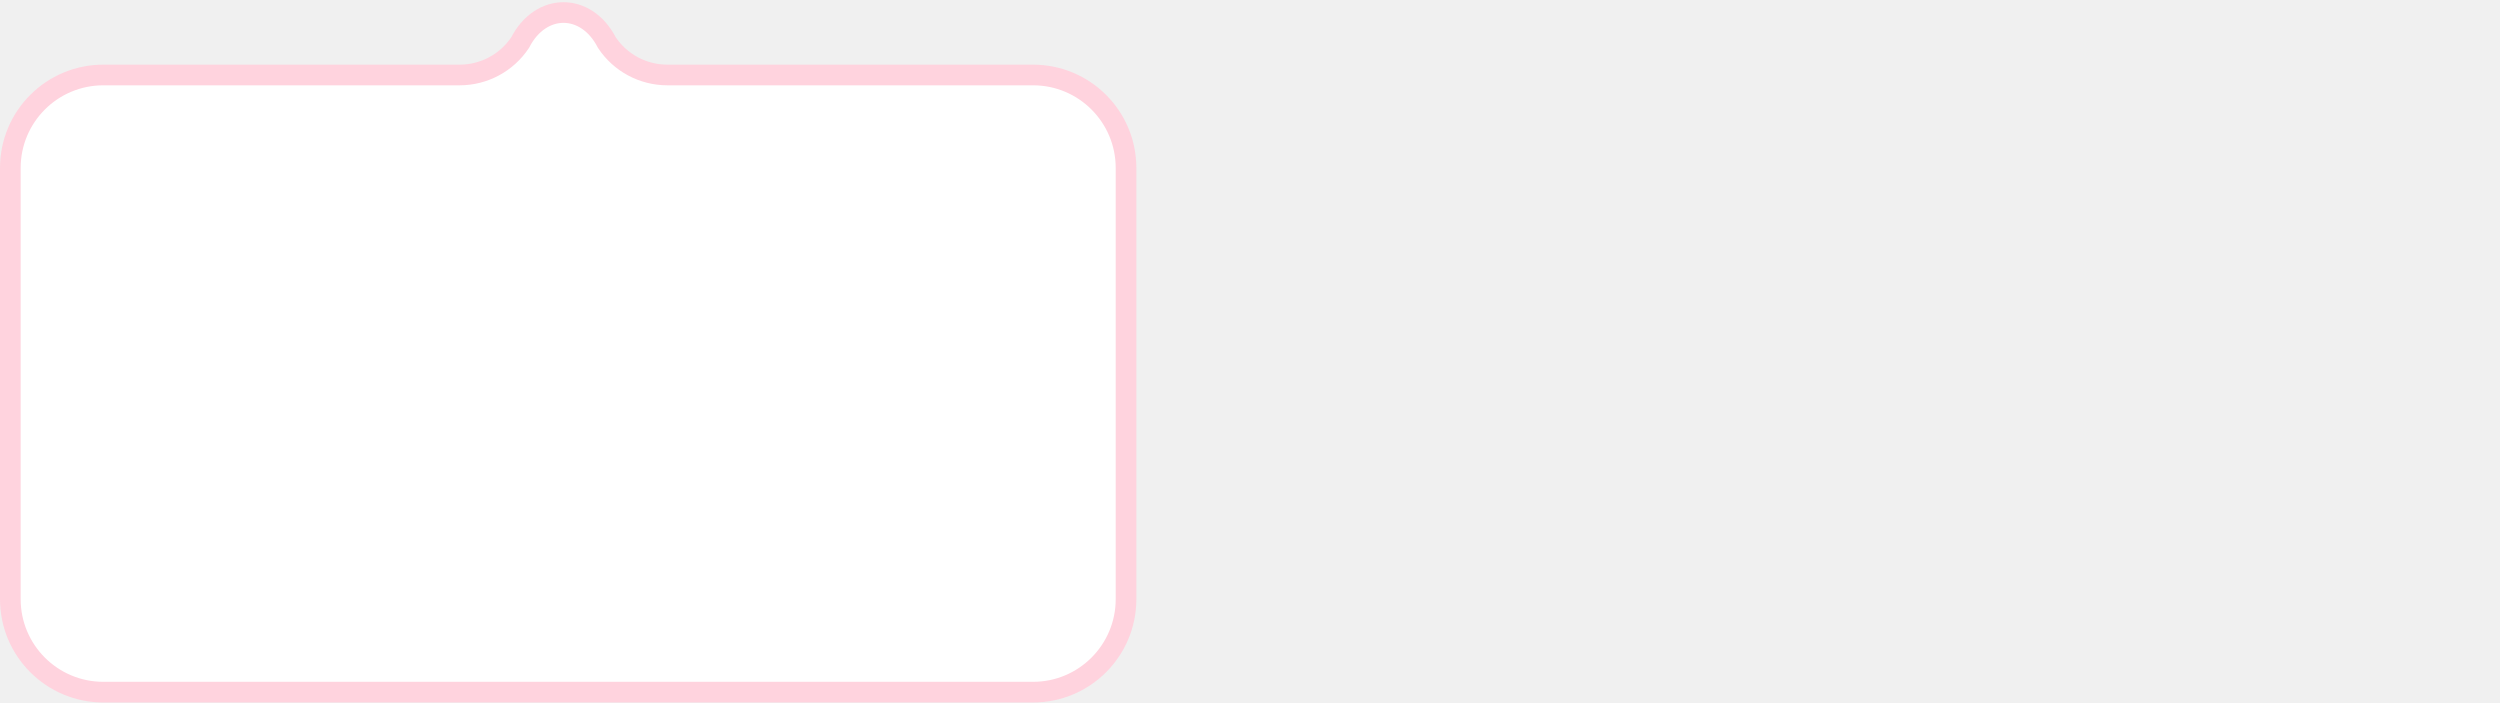
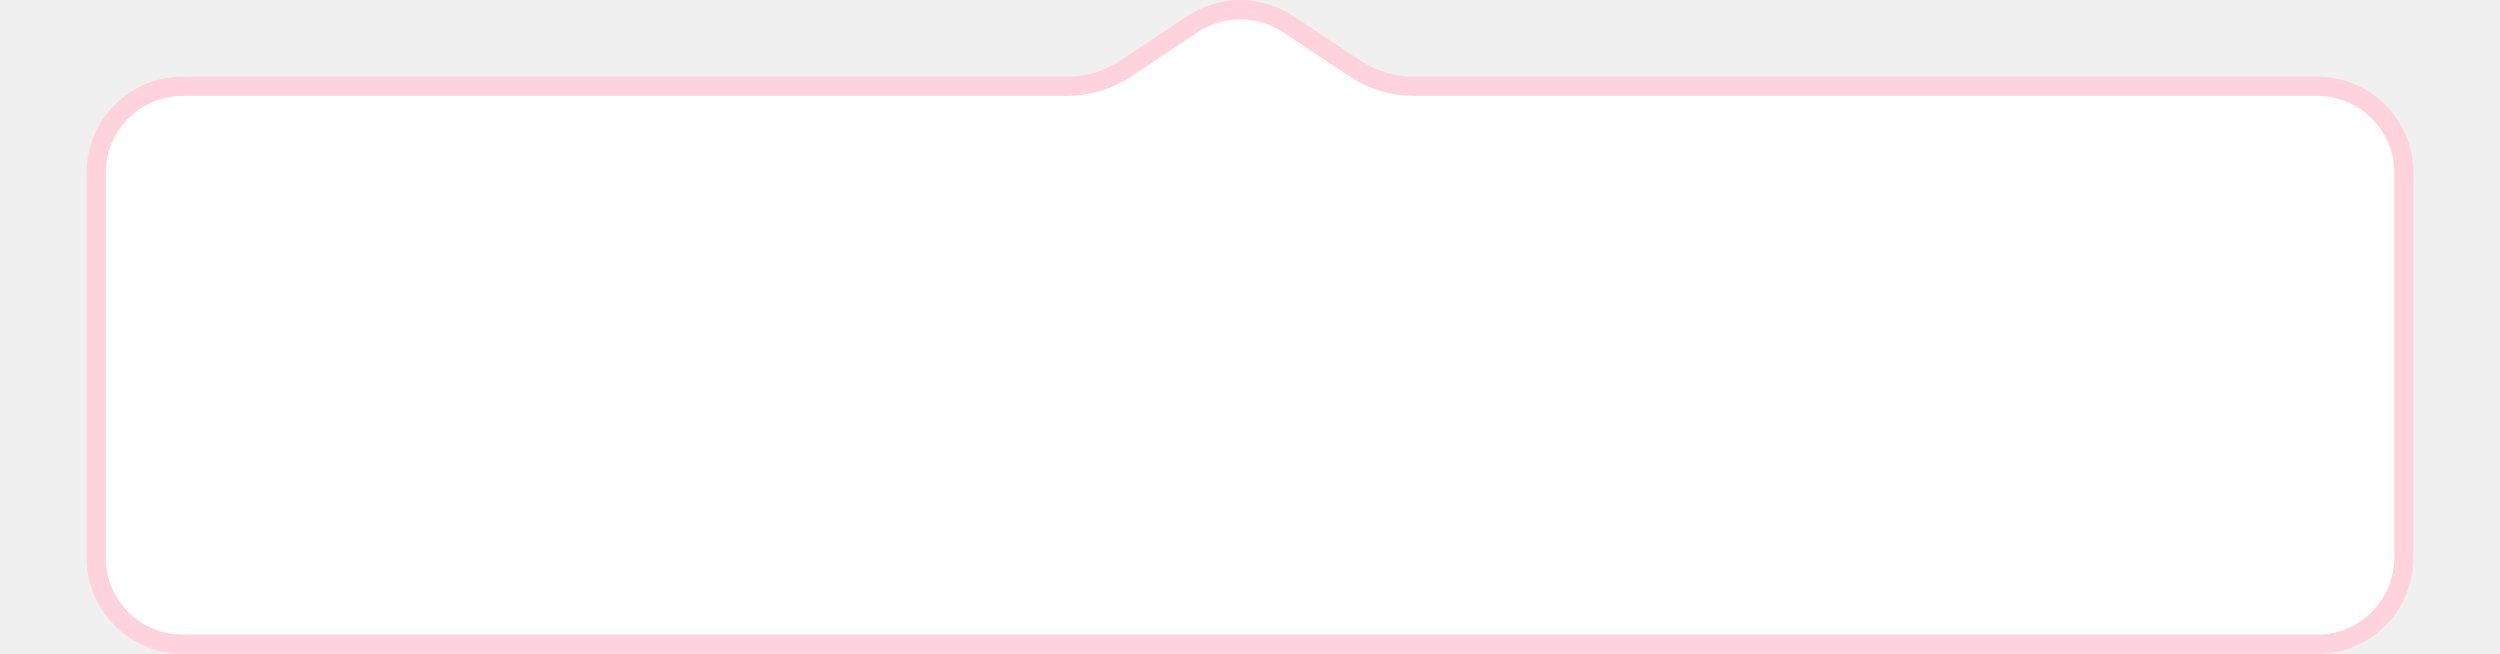
- <svg xmlns="http://www.w3.org/2000/svg" width="121" height="34" viewBox="0 0 121 34" fill="none">
-   <path d="M0.5 8.129C0.5 5.644 2.515 3.629 5 3.629H22.246C23.424 3.629 24.524 3.04 25.176 2.059C26.172 0.122 28.374 0.122 29.37 2.059C30.022 3.04 31.122 3.629 32.3 3.629H50C52.485 3.629 54.5 5.644 54.5 8.129V29C54.5 31.485 52.485 33.5 50 33.5H5C2.515 33.5 0.5 31.485 0.5 29V8.129Z" fill="white" stroke="#FFD3DE" />
+ <svg xmlns="http://www.w3.org/2000/svg" width="130" height="34" viewBox="0 0 121 34" fill="none">
+   <path d="M0.5 8.987C0.5 6.502 2.515 4.487 5 4.487H50.989C52.073 4.487 53.132 4.167 54.035 3.567L57.508 1.257C59.018 0.254 60.982 0.254 62.492 1.257L65.965 3.567C66.868 4.167 67.927 4.487 69.011 4.487H116C118.485 4.487 120.5 6.502 120.5 8.987V29C120.5 31.485 118.485 33.5 116 33.5H5C2.515 33.5 0.5 31.485 0.5 29V8.987Z" fill="white" stroke="#FFD3DE" />
</svg>
